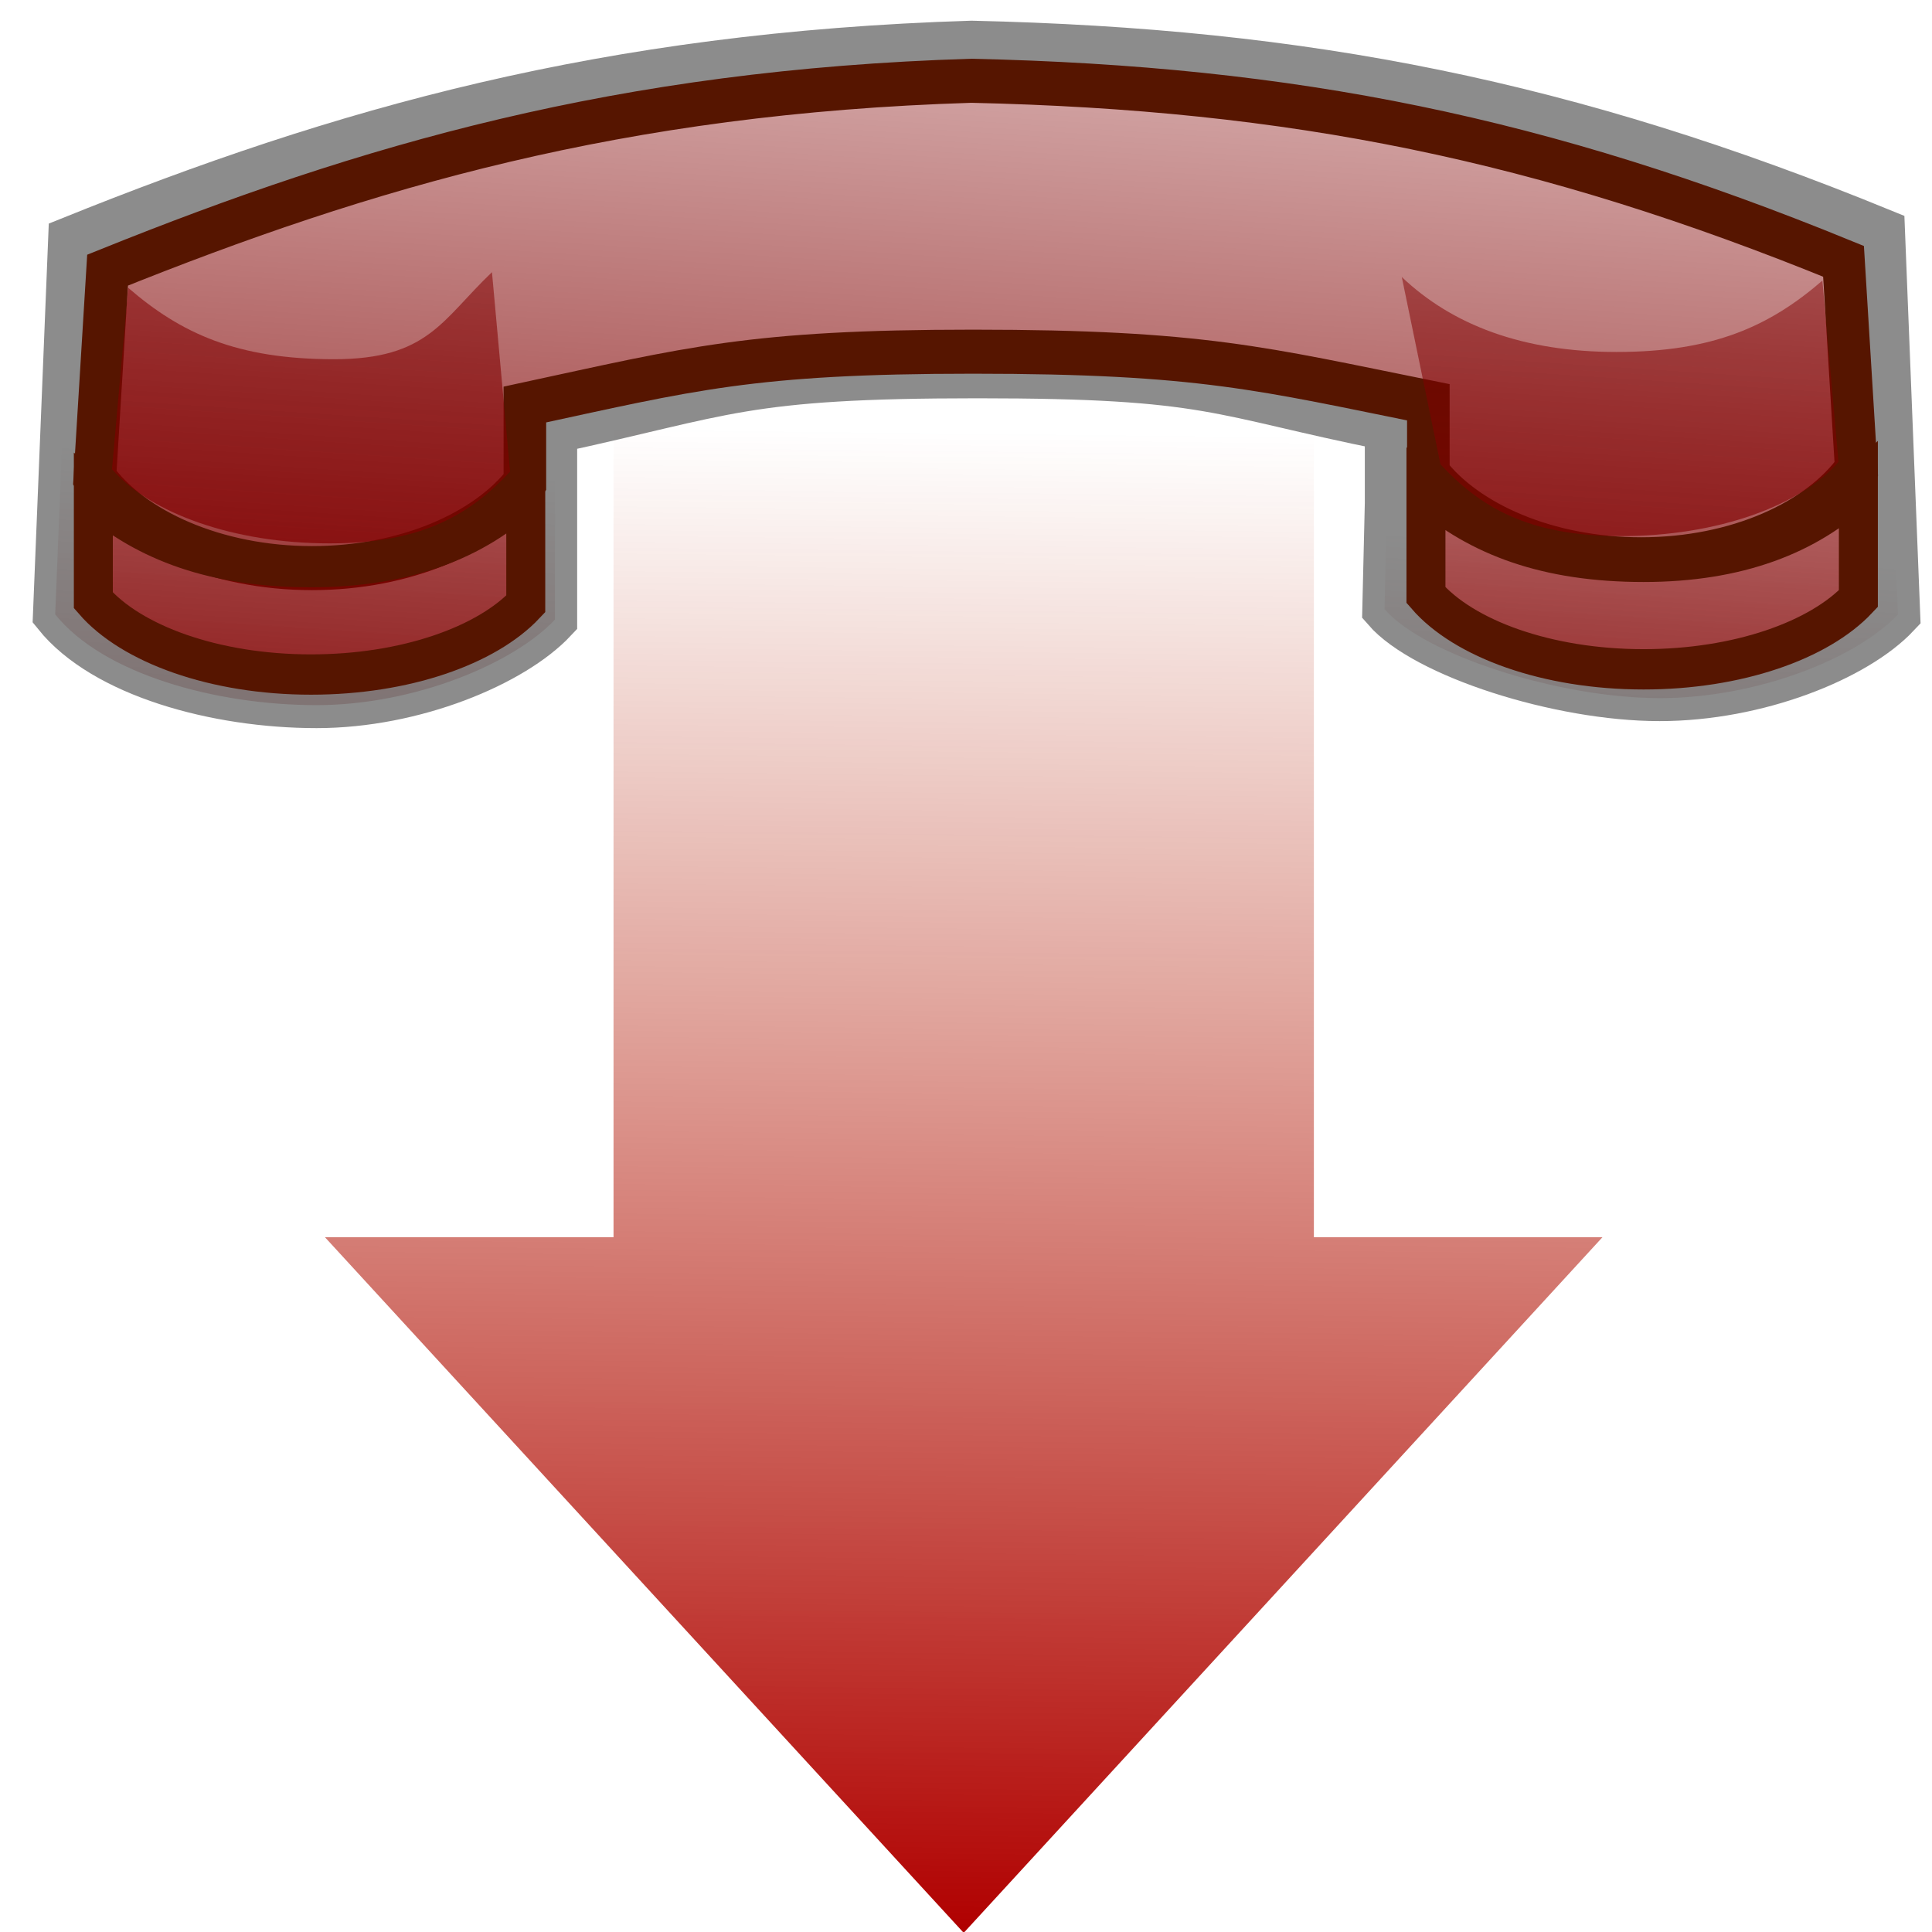
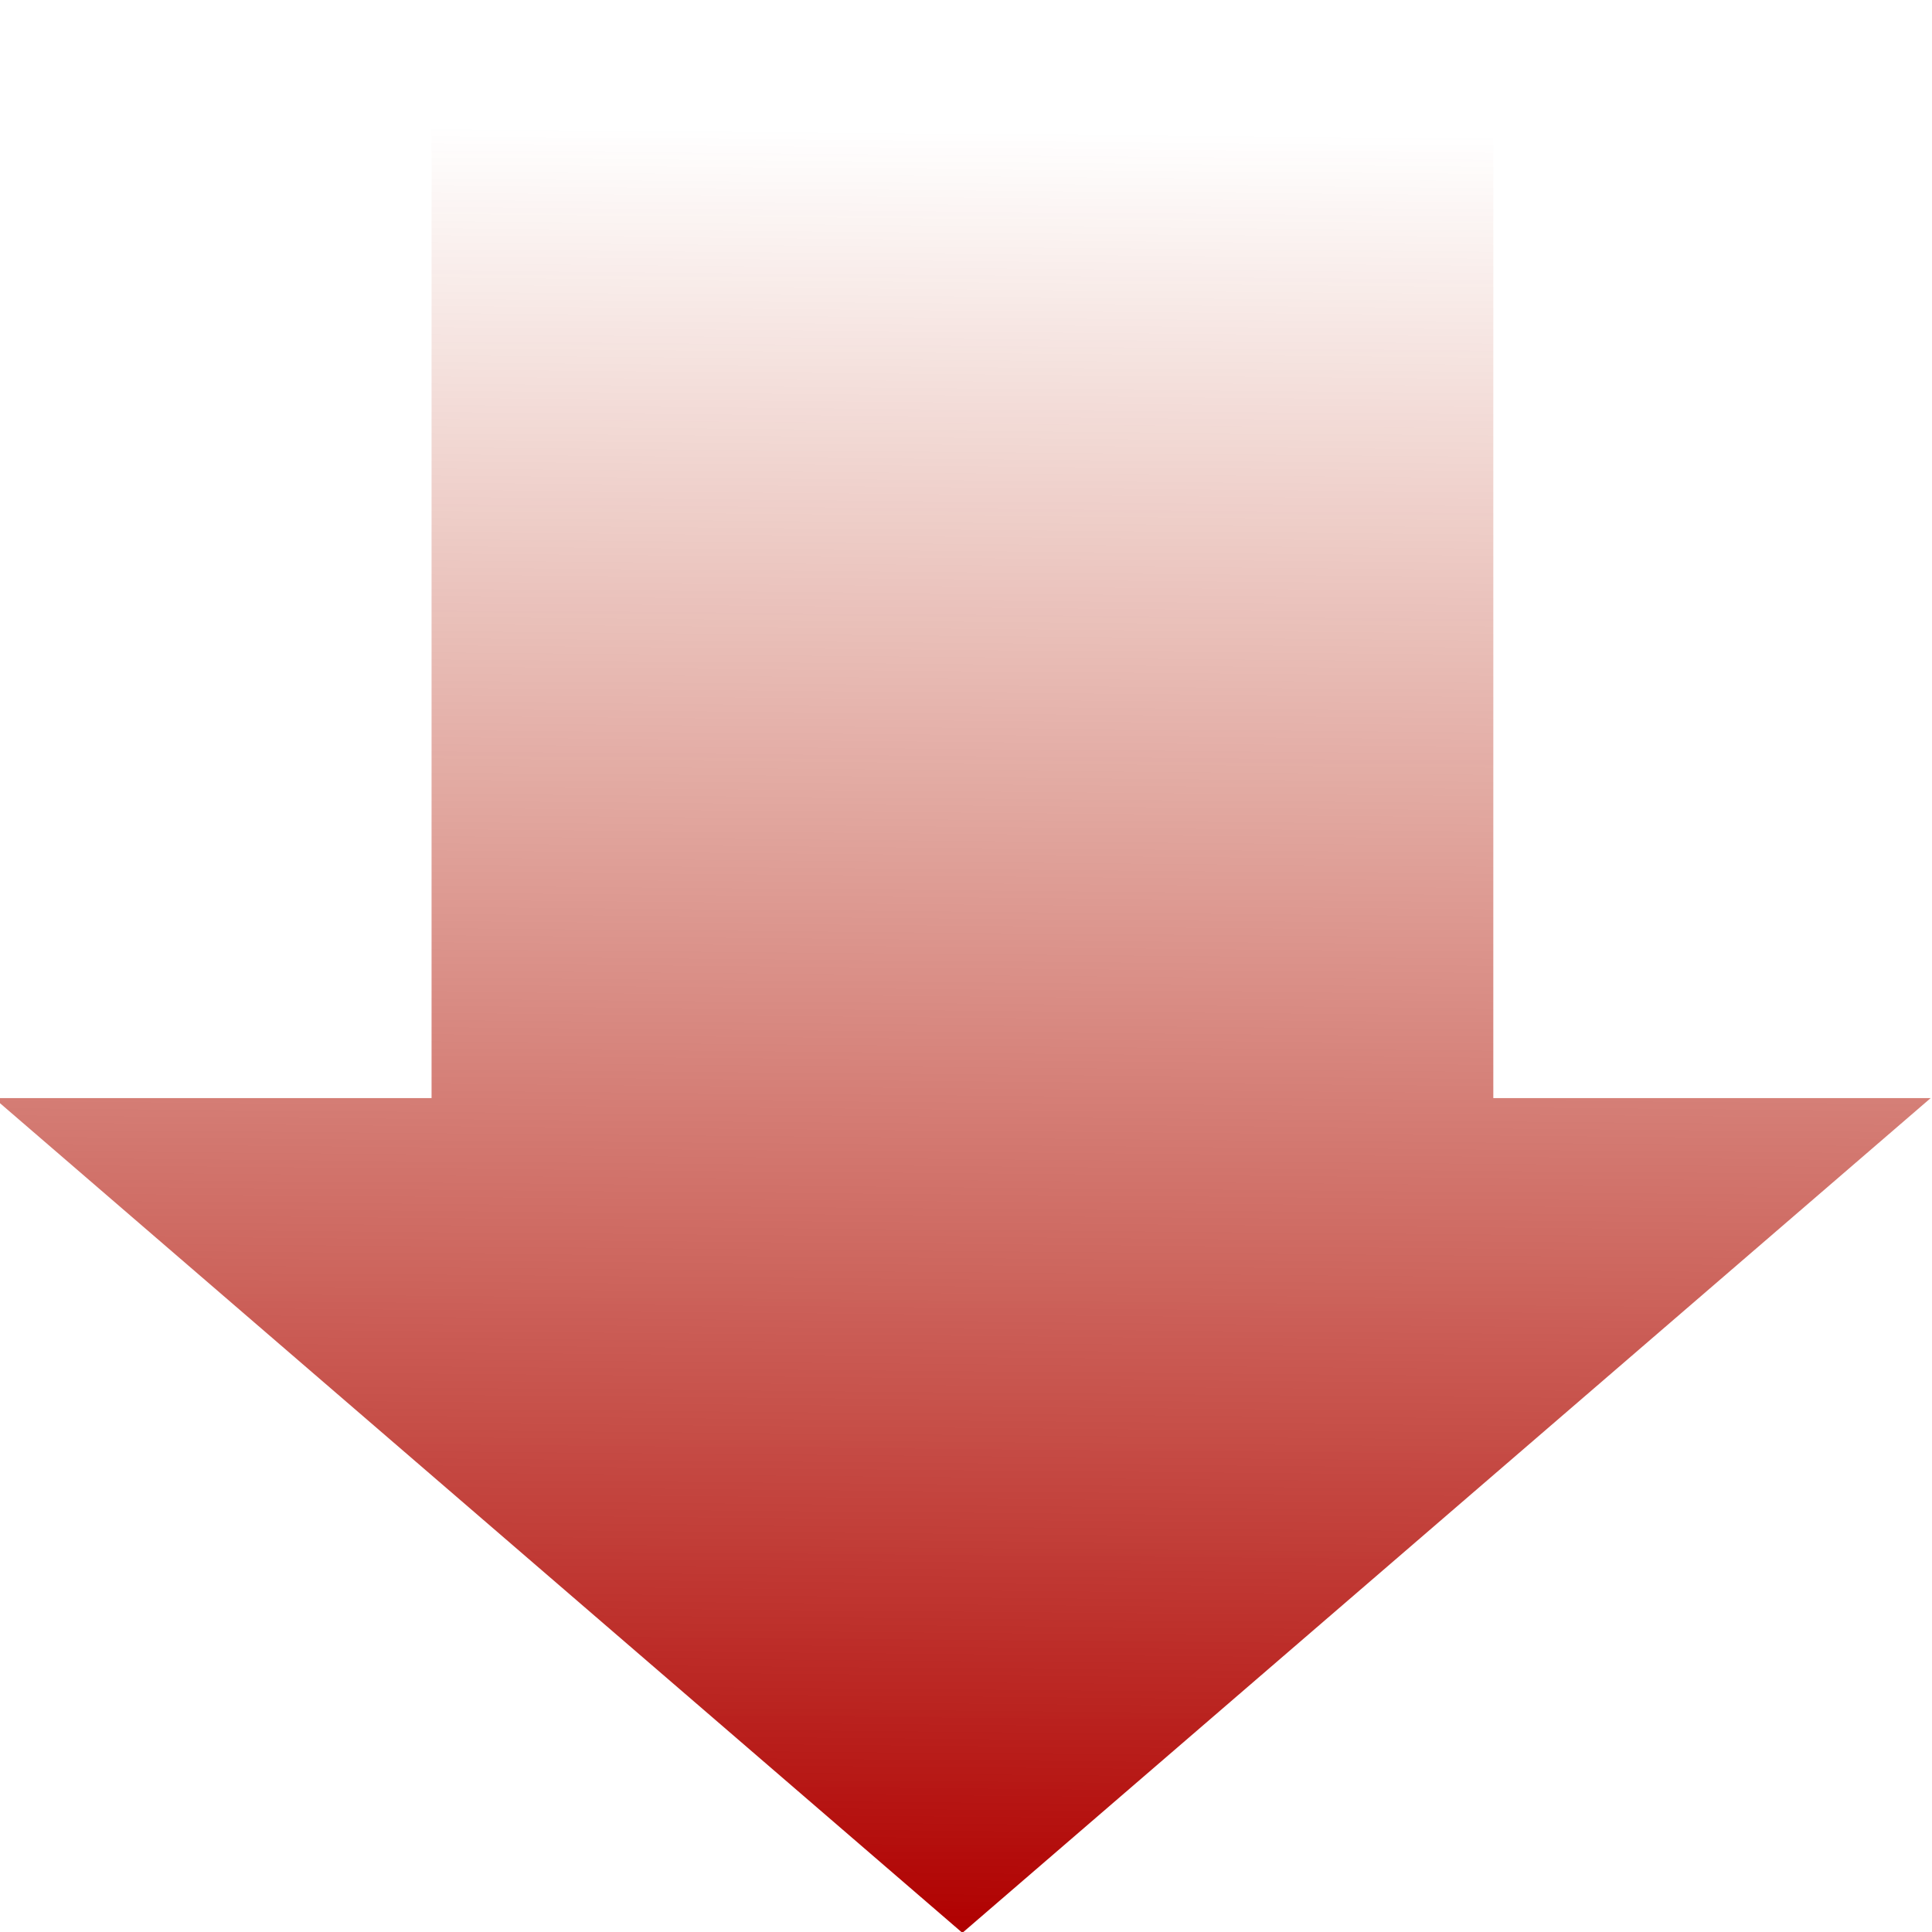
<svg xmlns="http://www.w3.org/2000/svg" xmlns:xlink="http://www.w3.org/1999/xlink" width="16" height="16" id="svg2" version="1.0">
  <defs id="defs4">
    <linearGradient id="linearGradient2500">
      <stop style="stop-color:#800000;stop-opacity:1;" offset="0" id="stop2502" />
      <stop style="stop-color:#800000;stop-opacity:0;" offset="1" id="stop2504" />
    </linearGradient>
    <linearGradient xlink:href="#linearGradient2500" id="linearGradient2506" x1="4.941" y1="16.529" x2="6.209" y2="-3.328" gradientUnits="userSpaceOnUse" />
    <linearGradient id="linearGradient4357">
      <stop id="stop4359" offset="0" style="stop-color:#b00000;stop-opacity:1" />
      <stop id="stop4361" offset="1" style="stop-color:#b02100;stop-opacity:0" />
    </linearGradient>
-     <linearGradient xlink:href="#linearGradient4357" id="linearGradient4275" x1="15.63" y1="22.874" x2="15.806" y2="6.677" gradientUnits="userSpaceOnUse" gradientTransform="matrix(0.7424878,0,0,0.7680564,-3.898666,-1.561888)" />
+     <linearGradient xlink:href="#linearGradient4357" id="linearGradient4275" x1="15.63" y1="22.874" x2="15.806" y2="6.677" gradientUnits="userSpaceOnUse" gradientTransform="matrix(1.125504,0,0,0.9216648,-10.03797,-5.07556)" />
    <linearGradient id="linearGradient2433">
      <stop style="stop-color:#008000;stop-opacity:1;" offset="0" id="stop2435" />
      <stop style="stop-color:#008000;stop-opacity:0;" offset="1" id="stop2437" />
    </linearGradient>
    <linearGradient xlink:href="#linearGradient2433" id="linearGradient2439" x1="2.966" y1="-0.801" x2="32.578" y2="16.739" gradientUnits="userSpaceOnUse" />
    <linearGradient id="linearGradient3370">
      <stop style="stop-color:#d7d7d7;stop-opacity:1;" offset="0" id="stop3372" />
      <stop style="stop-color:#7c7c7c;stop-opacity:1;" offset="1" id="stop3374" />
    </linearGradient>
    <linearGradient id="linearGradient3362">
      <stop style="stop-color:#000000;stop-opacity:1;" offset="0" id="stop3364" />
      <stop style="stop-color:#ffffff;stop-opacity:1;" offset="1" id="stop3366" />
    </linearGradient>
    <linearGradient id="linearGradient4045">
      <stop style="stop-color:#ffffff;stop-opacity:0" offset="0" id="stop4047" />
      <stop style="stop-color:#fcfbcb;stop-opacity:1" offset="1" id="stop4049" />
    </linearGradient>
    <linearGradient id="linearGradient4269">
      <stop style="stop-color:#1db000;stop-opacity:1;" offset="0" id="stop4271" />
      <stop style="stop-color:#1db000;stop-opacity:0;" offset="1" id="stop4273" />
    </linearGradient>
    <linearGradient id="linearGradient4183">
      <stop id="stop4185" offset="0" style="stop-color:#1db000;stop-opacity:1;" />
      <stop id="stop4187" offset="1" style="stop-color:#0f5f00;stop-opacity:1;" />
    </linearGradient>
    <linearGradient id="linearGradient4167">
      <stop style="stop-color:#80000e;stop-opacity:1;" offset="0" id="stop4169" />
      <stop style="stop-color:#b00014;stop-opacity:0;" offset="1" id="stop4171" />
    </linearGradient>
    <linearGradient xlink:href="#linearGradient4183" id="linearGradient2224" x1="16.827" y1="6.729" x2="27.562" y2="22.513" gradientUnits="userSpaceOnUse" gradientTransform="matrix(0.875025,0,0,0.875025,0.666703,0.177907)" />
    <linearGradient y2="13.92" x2="6.838" y1="12.626" x1="2.065" gradientTransform="matrix(-1,0,0,1,32.04188,-2.86473)" gradientUnits="userSpaceOnUse" id="linearGradient1388" xlink:href="#linearGradient4269" />
    <linearGradient gradientTransform="translate(0.426158,-2.762136)" gradientUnits="userSpaceOnUse" y2="13.92" x2="6.838" y1="12.626" x1="2.065" id="linearGradient1386" xlink:href="#linearGradient4269" />
    <linearGradient gradientUnits="userSpaceOnUse" y2="10.577" x2="14.014" y1="2.703" x1="15.647" id="linearGradient1384" xlink:href="#linearGradient4183" />
    <linearGradient gradientTransform="translate(-0.947018,-0.885198)" gradientUnits="userSpaceOnUse" y2="12.536" x2="31.317" y1="12.536" x1="24.398" id="linearGradient1382" xlink:href="#linearGradient4183" />
    <linearGradient gradientTransform="translate(1.262691,-1.100752)" gradientUnits="userSpaceOnUse" y2="12.826" x2="7.924" y1="12.826" x1="1.005" id="linearGradient1380" xlink:href="#linearGradient4183" />
    <linearGradient id="linearGradient1374">
      <stop id="stop1376" offset="0" style="stop-color:#80000e;stop-opacity:1;" />
      <stop id="stop1378" offset="1" style="stop-color:#b00014;stop-opacity:0;" />
    </linearGradient>
    <linearGradient id="linearGradient1368">
      <stop style="stop-color:#26b000;stop-opacity:1;" offset="0" id="stop1370" />
      <stop style="stop-color:#145f00;stop-opacity:1;" offset="1" id="stop1372" />
    </linearGradient>
    <linearGradient id="linearGradient1362">
      <stop id="stop1364" offset="0" style="stop-color:#26b000;stop-opacity:1;" />
      <stop id="stop1366" offset="1" style="stop-color:#26b000;stop-opacity:0;" />
    </linearGradient>
    <linearGradient xlink:href="#linearGradient4183" id="linearGradient1406" gradientUnits="userSpaceOnUse" x1="15.647" y1="2.703" x2="14.014" y2="10.577" />
    <linearGradient xlink:href="#linearGradient4183" id="linearGradient1408" gradientUnits="userSpaceOnUse" gradientTransform="translate(1.262691,-1.100752)" x1="10.575" y1="12.116" x2="-0.686" y2="12.116" />
    <linearGradient xlink:href="#linearGradient4183" id="linearGradient1410" gradientUnits="userSpaceOnUse" gradientTransform="translate(-0.947018,-0.885198)" x1="31.693" y1="11.264" x2="23.889" y2="13.355" />
    <linearGradient xlink:href="#linearGradient4269" id="linearGradient1412" gradientUnits="userSpaceOnUse" gradientTransform="translate(0.426158,-2.762136)" x1="7.852" y1="15.912" x2="7.111" y2="11.597" />
    <linearGradient xlink:href="#linearGradient4269" id="linearGradient1414" gradientUnits="userSpaceOnUse" gradientTransform="matrix(-1,0,0,1,32.04188,-2.86473)" x1="2.065" y1="12.626" x2="6.838" y2="13.92" />
    <linearGradient xlink:href="#linearGradient2500" id="linearGradient3324" gradientUnits="userSpaceOnUse" x1="4.941" y1="16.529" x2="6.209" y2="-3.328" />
    <linearGradient xlink:href="#linearGradient2500" id="linearGradient3326" gradientUnits="userSpaceOnUse" x1="4.941" y1="16.529" x2="6.209" y2="-3.328" />
    <linearGradient xlink:href="#linearGradient2500" id="linearGradient3328" gradientUnits="userSpaceOnUse" x1="4.941" y1="16.529" x2="6.209" y2="-3.328" />
    <linearGradient xlink:href="#linearGradient2500" id="linearGradient3330" gradientUnits="userSpaceOnUse" x1="4.941" y1="16.529" x2="6.209" y2="-3.328" />
    <linearGradient xlink:href="#linearGradient2500" id="linearGradient3332" gradientUnits="userSpaceOnUse" x1="4.941" y1="16.529" x2="6.209" y2="-3.328" />
    <linearGradient xlink:href="#linearGradient2500" id="linearGradient3334" gradientUnits="userSpaceOnUse" x1="4.941" y1="16.529" x2="6.209" y2="-3.328" />
    <linearGradient xlink:href="#linearGradient2500" id="linearGradient3336" gradientUnits="userSpaceOnUse" x1="4.941" y1="16.529" x2="6.209" y2="-3.328" />
    <linearGradient xlink:href="#linearGradient2500" id="linearGradient3338" gradientUnits="userSpaceOnUse" x1="4.941" y1="16.529" x2="6.209" y2="-3.328" />
    <linearGradient xlink:href="#linearGradient2500" id="linearGradient3340" gradientUnits="userSpaceOnUse" x1="4.941" y1="16.529" x2="6.209" y2="-3.328" />
    <linearGradient xlink:href="#linearGradient2500" id="linearGradient3342" gradientUnits="userSpaceOnUse" x1="4.941" y1="16.529" x2="6.209" y2="-3.328" />
  </defs>
  <g id="layer1">
-     <path style="opacity:1;fill:url(#linearGradient4275);fill-opacity:1;stroke:none;stroke-width:0.625;stroke-linejoin:miter;stroke-miterlimit:4;stroke-dasharray:none;stroke-dashoffset:0;stroke-opacity:1" d="M 5.081,2.638 L 5.081,10.246 L 2.691,10.246 L 7.981,16.007 L 13.271,10.246 L 10.881,10.246 L 10.881,2.638 L 5.081,2.638 z" id="rect4262" />
-     <g id="g2407" transform="matrix(-0.3205374,0.5743057,-0.5551872,-0.3315756,18.6441,0.7396437)" style="fill:url(#linearGradient2506);fill-opacity:1">
-       <g transform="translate(14.73011,-3.435552)" id="g2364" style="fill:url(#linearGradient3342);fill-opacity:1">
-         <g id="g2446" transform="translate(7.945577,4.270765)" style="fill:url(#linearGradient3340);fill-opacity:1">
-           <g style="fill:url(#linearGradient3326);fill-opacity:1;stroke:#000000;stroke-opacity:0.45" transform="matrix(-0.4376782,-0.758081,0.7581751,-0.4377326,3.595269,30.82049)" id="g2181">
-             <path id="path2183" d="M 41.11,-0.418 C 40.505,0.205 39.041,0.776 37.592,0.776 C 36.102,0.776 34.115,0.157 33.533,-0.493 L 33.57,-2.003 L 33.57,-3.084 C 31.027,-3.579 30.997,-3.829 27.526,-3.829 C 24.054,-3.829 23.831,-3.576 21.29,-3.046 L 21.29,-0.344 C 20.686,0.279 19.221,0.876 17.773,0.876 C 16.283,0.876 14.623,0.433 13.915,-0.418 L 14.139,-5.765 C 18.129,-7.319 22.031,-8.397 27.438,-8.559 C 32.386,-8.451 36.259,-7.705 40.886,-5.876 L 41.11,-0.418 z" style="opacity:1;fill:url(#linearGradient3324);fill-opacity:1;stroke:#000000;stroke-width:0.656;stroke-linejoin:miter;stroke-miterlimit:4;stroke-dasharray:none;stroke-dashoffset:0;stroke-opacity:0.45" />
-           </g>
-           <g transform="matrix(-0.4400595,-0.7622054,0.7622054,-0.4400595,-10.9173,27.83068)" id="g2451" style="fill:url(#linearGradient3338);fill-opacity:1">
-             <path style="opacity:1;fill:url(#linearGradient3328);fill-opacity:1;stroke:#561500;stroke-width:0.625;stroke-linejoin:miter;stroke-miterlimit:4;stroke-dasharray:none;stroke-dashoffset:0;stroke-opacity:1" d="M 16.1,4.594 C 10.946,4.748 7.226,5.8 3.422,7.281 L 3.235,10.228 C 3.785,10.973 5.014,11.509 6.422,11.509 C 7.791,11.509 8.976,11.005 9.547,10.29 L 9.547,9.188 C 11.969,8.683 12.862,8.438 16.125,8.438 C 19.48,8.438 20.385,8.684 22.808,9.156 L 22.808,10.165 C 23.379,10.88 24.564,11.384 25.933,11.384 C 27.341,11.384 28.539,10.848 29.089,10.103 L 28.902,7.156 C 24.492,5.413 20.816,4.696 16.1,4.594 z" id="path2453" />
-             <path style="opacity:1;fill:url(#linearGradient3330);fill-opacity:1;stroke:#561500;stroke-width:0.572;stroke-linejoin:miter;stroke-miterlimit:4;stroke-dasharray:none;stroke-dashoffset:0;stroke-opacity:1" d="M 6.408,13.019 C 7.788,13.019 8.984,12.61 9.56,12.017 L 9.56,10.431 C 8.823,11.109 7.789,11.495 6.408,11.495 C 4.985,11.495 3.988,11.13 3.213,10.482 L 3.213,11.966 C 3.767,12.585 4.987,13.019 6.408,13.019 z" id="path2455" />
-             <path style="opacity:1;fill:url(#linearGradient3332);fill-opacity:1;stroke:#561500;stroke-width:0.572;stroke-linejoin:miter;stroke-miterlimit:4;stroke-dasharray:none;stroke-dashoffset:0;stroke-opacity:1" d="M 25.968,12.945 C 27.348,12.945 28.544,12.536 29.12,11.942 L 29.12,10.356 C 28.383,11.035 27.349,11.42 25.968,11.42 C 24.545,11.42 23.548,11.056 22.773,10.407 L 22.773,11.892 C 23.327,12.511 24.547,12.945 25.968,12.945 z" id="path2457" />
-             <path style="opacity:1;fill:url(#linearGradient3334);fill-opacity:1;stroke:none;stroke-width:0.572;stroke-linejoin:miter;stroke-miterlimit:4;stroke-dasharray:none;stroke-dashoffset:0;stroke-opacity:1" d="M 6.682,11.158 C 8.063,11.158 8.754,10.733 9.33,10.14 L 9.064,7.31 C 8.328,7.988 8.127,8.545 6.745,8.545 C 5.323,8.545 4.5,8.18 3.724,7.531 L 3.487,10.105 C 4.042,10.724 5.262,11.158 6.682,11.158 z" id="path2459" />
-             <path style="opacity:1;fill:url(#linearGradient3336);fill-opacity:1;stroke:none;stroke-width:0.572;stroke-linejoin:miter;stroke-miterlimit:4;stroke-dasharray:none;stroke-dashoffset:0;stroke-opacity:1" d="M 25.634,11.055 C 24.253,11.055 23.562,10.631 22.986,10.037 L 22.418,7.378 C 23.155,8.056 24.189,8.442 25.57,8.442 C 26.993,8.442 27.816,8.077 28.592,7.429 L 28.828,10.002 C 28.274,10.621 27.054,11.055 25.634,11.055 z" id="path2461" />
-           </g>
-         </g>
-       </g>
-     </g>
+     <path style="opacity:1;fill:url(#linearGradient4275);fill-opacity:1;stroke:none;stroke-width:0.625;stroke-linejoin:miter;stroke-miterlimit:4;stroke-dasharray:none;stroke-dashoffset:0;stroke-opacity:1" d="M 3.574,-0.036 L 3.574,9.094 L -0.049,9.094 L 7.97,16.007 L 15.989,9.094 L 12.367,9.094 L 12.367,-0.036 L 3.574,-0.036 z" id="rect4262" />
  </g>
</svg>
